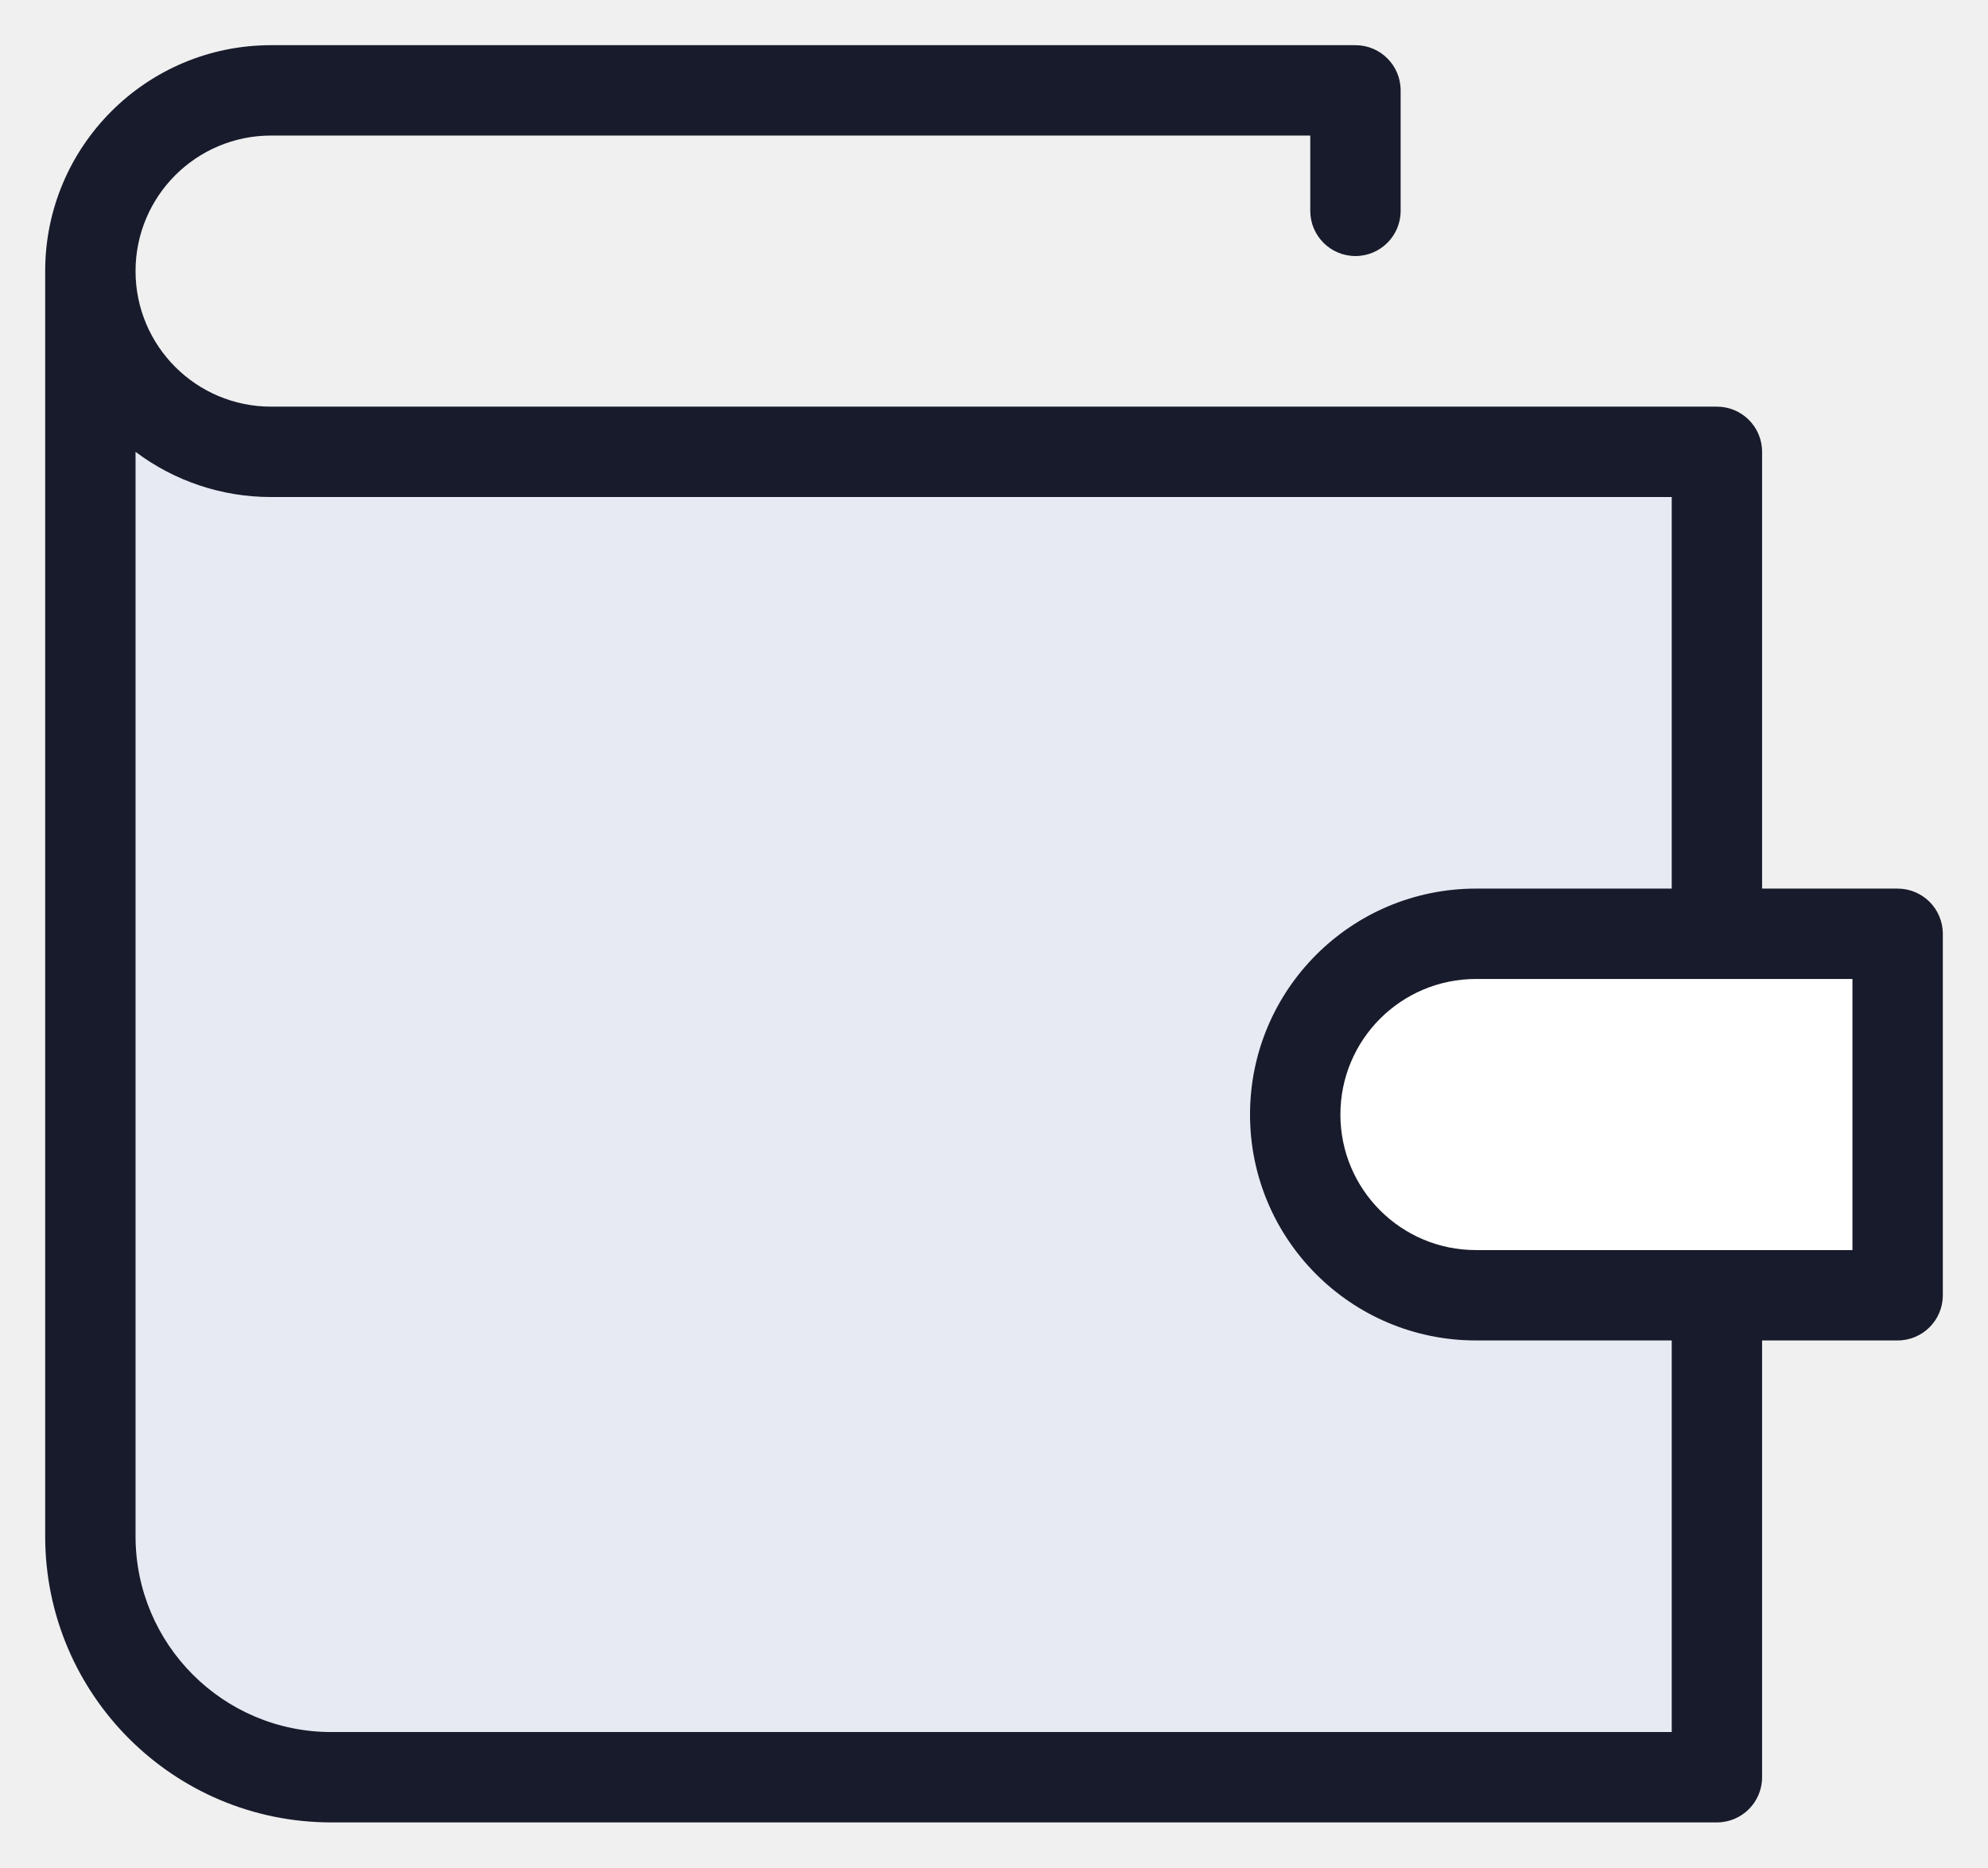
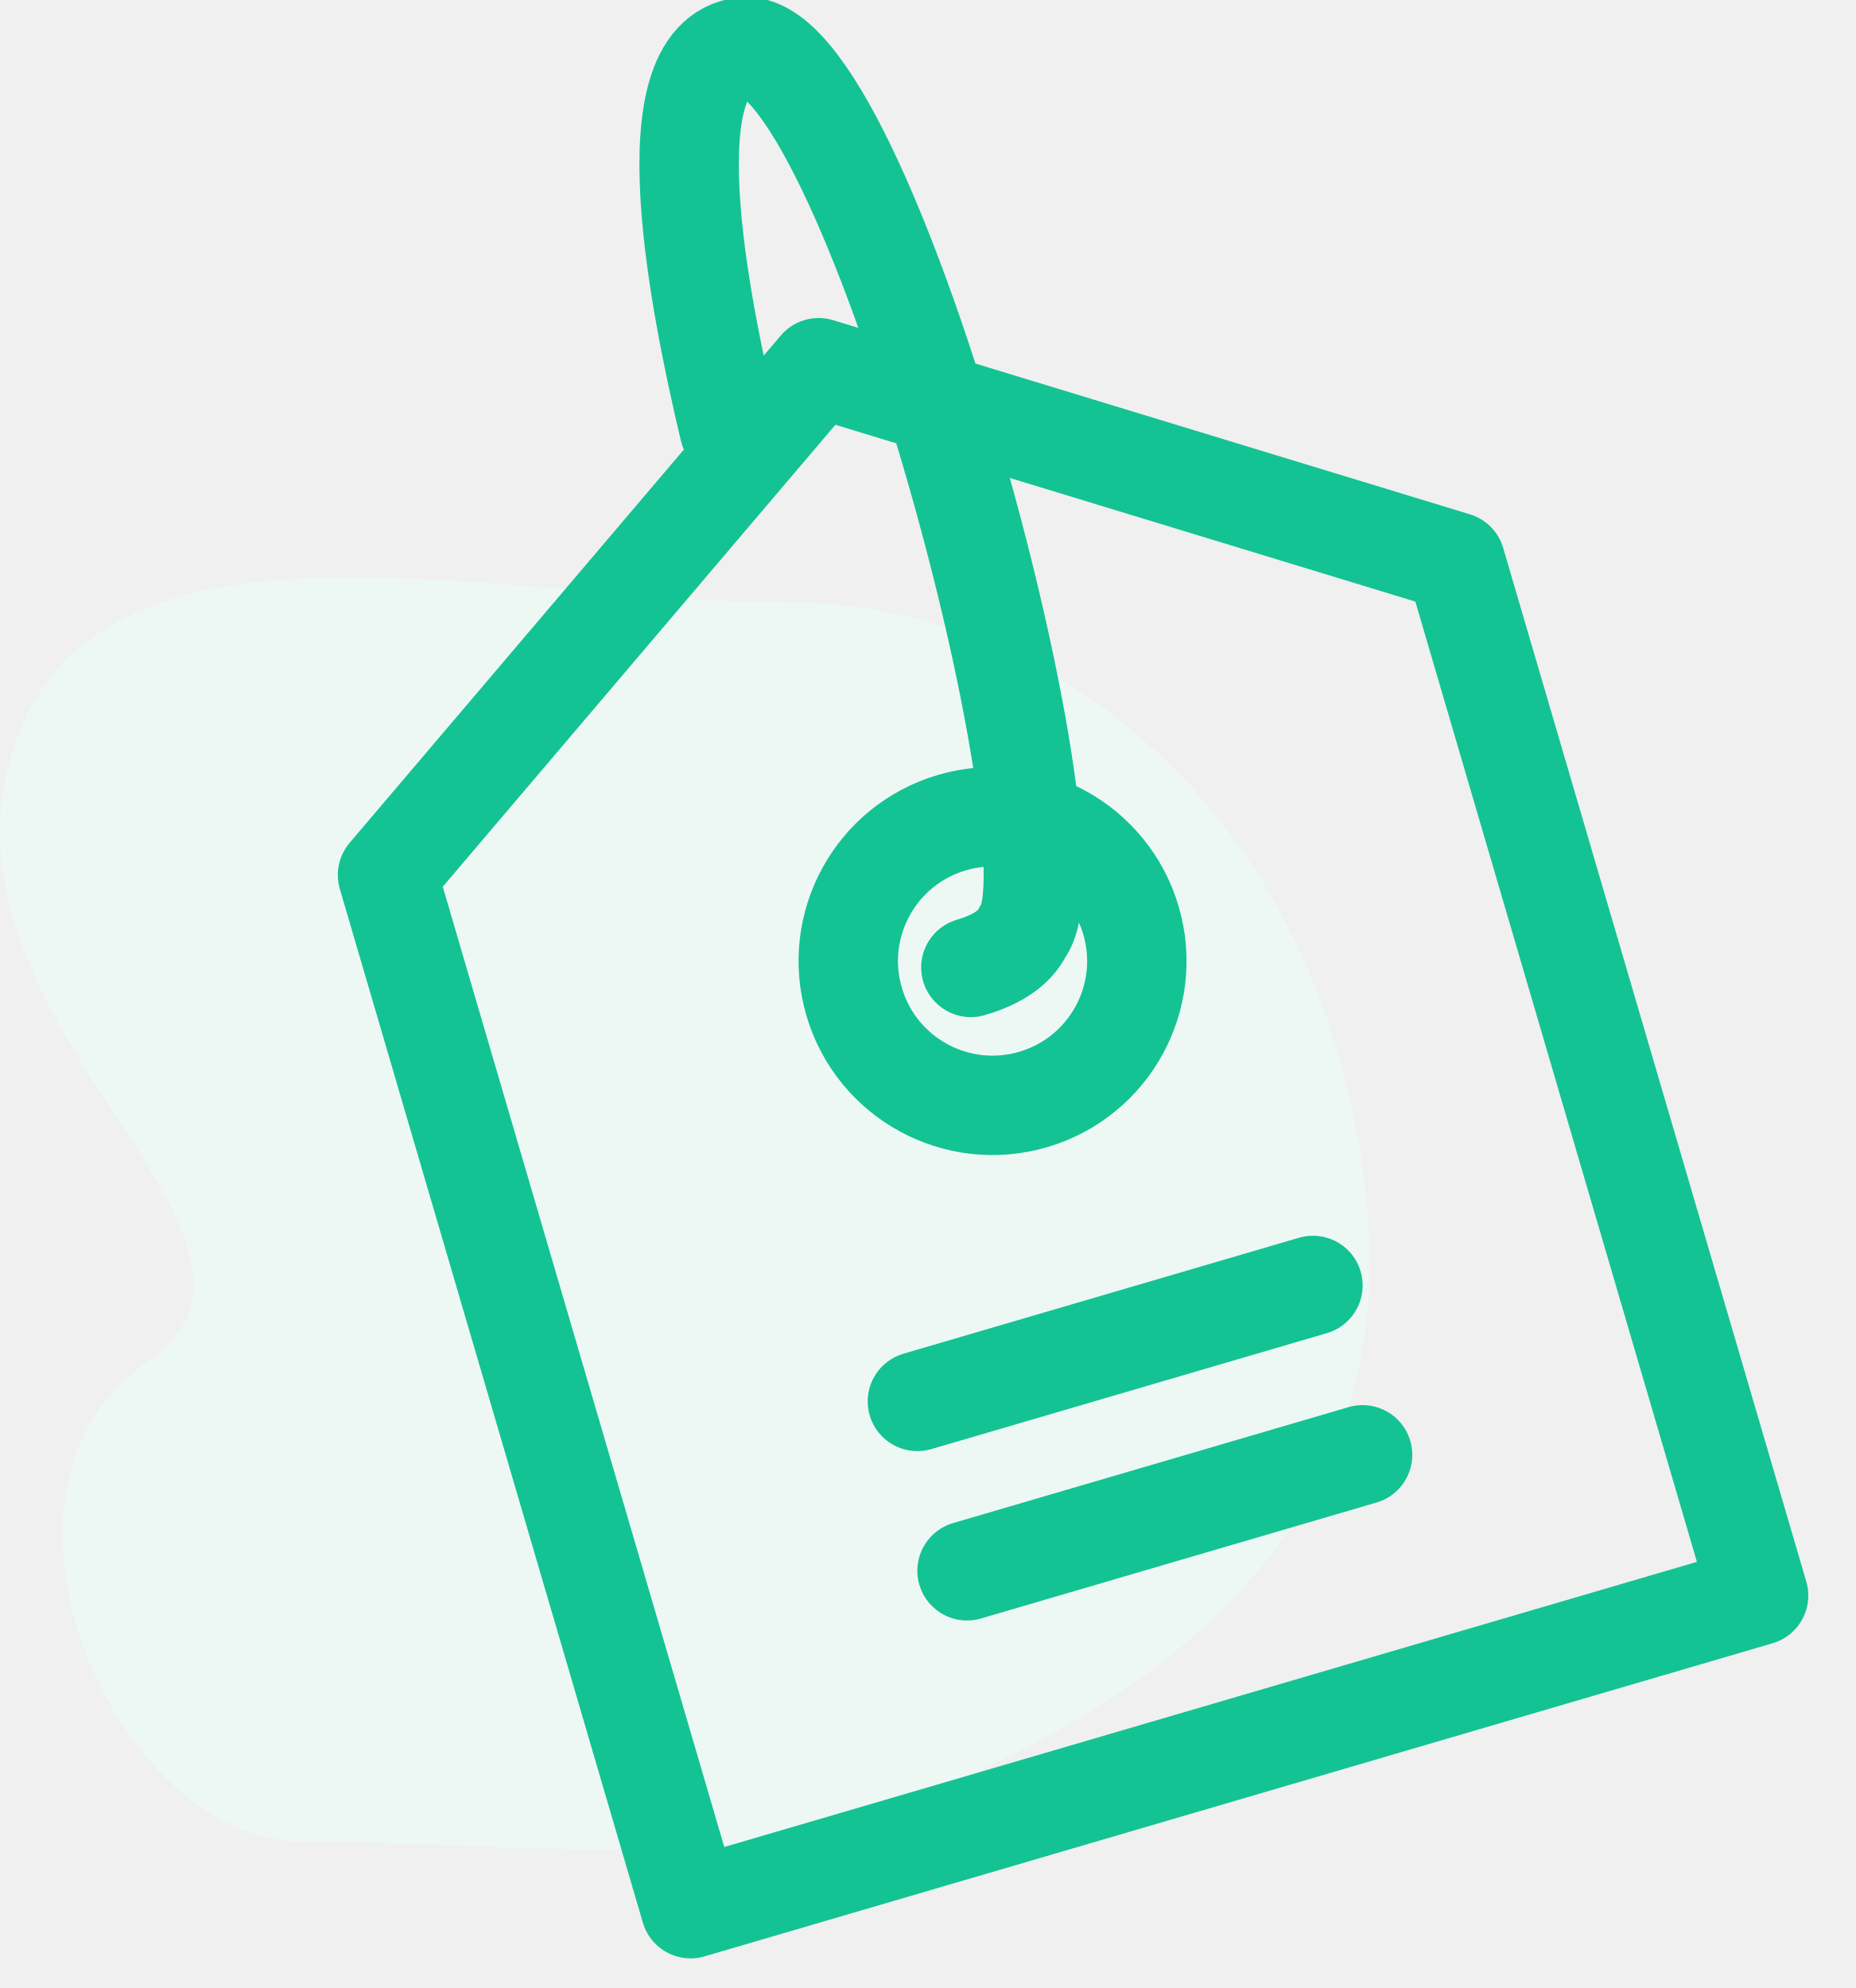
- <svg xmlns="http://www.w3.org/2000/svg" width="33" height="31" fill="none">
-   <path d="M2 6.5L4 8h24v21H6a4 4 0 0 1-4-4V6.5z" fill="#E7EAF3" />
-   <path d="M22 18.5a2.5 2.5 0 0 1 2.5-2.5H31v5h-6.5a2.5 2.5 0 0 1-2.5-2.5z" fill="#fff" />
-   <path fill-rule="evenodd" clip-rule="evenodd" d="M4.5.75A3.75 3.75 0 0 0 .75 4.5v21a4.75 4.75 0 0 0 4.75 4.75h23a.75.75 0 0 0 .75-.75v-7.25h2.25a.75.75 0 0 0 .75-.75v-6a.75.75 0 0 0-.75-.75h-2.25V7.5a.75.75 0 0 0-.75-.75h-24a2.25 2.25 0 1 1 0-4.5h17.25V3.5a.75.75 0 0 0 1.5 0v-2a.75.75 0 0 0-.75-.75h-18zm0 7.5a3.733 3.733 0 0 1-2.25-.75v18a3.25 3.25 0 0 0 3.25 3.25h22.25v-6.5H24.5a3.75 3.75 0 1 1 0-7.5h3.25v-6.5H4.5zm26.25 12.5H24.5a2.25 2.25 0 1 1 0-4.5h6.25v4.5z" fill="#181B2B" />
+ <svg xmlns="http://www.w3.org/2000/svg" width="28" height="30" viewBox="0 0 28 30" fill="none">
+   <g clip-path="url(#clip0)">
+     <path d="M0.342 10.936C1.837 7.47 7.682 9.091 11.888 9.091C16.093 9.091 20.17 12.569 20.638 18.346C21.105 24.123 15.762 26.341 13.425 27.304C11.089 28.267 7.351 27.785 4.547 27.785C1.743 27.785 -0.593 22.49 2.211 20.564C5.014 18.639 -1.528 15.269 0.342 10.936Z" fill="#EDF8F5" />
+     <path d="M12.354 5.549L5.848 13.204L10.421 28.803L26.538 24.078L21.964 8.479L12.354 5.549Z" stroke="#14C393" stroke-width="1.5" stroke-linecap="round" stroke-linejoin="round" />
+     <path d="M14.593 23.704L20.562 21.954" stroke="#14C393" stroke-width="1.5" stroke-linecap="round" stroke-linejoin="round" />
+     <path d="M13.844 21.148L19.813 19.398" stroke="#14C393" stroke-width="1.5" stroke-linecap="round" stroke-linejoin="round" />
+     <circle cx="14.978" cy="14.503" r="2.177" transform="rotate(-16.3413 14.978 14.5027)" stroke="#14C393" stroke-width="1.5" stroke-linecap="round" stroke-linejoin="round" />
+     <path d="M11.004 6.475C10.559 4.598 9.805 0.878 11.211 0.709C13.043 0.489 16.347 12.833 15.439 14.051C15.37 14.176 15.233 14.428 14.651 14.599" stroke="#14C393" stroke-width="1.5" stroke-linecap="round" stroke-linejoin="round" />
+   </g>
+   <defs>
+     <clipPath id="clip0">
+       <rect width="28" height="30" fill="white" />
+     </clipPath>
+   </defs>
</svg>
